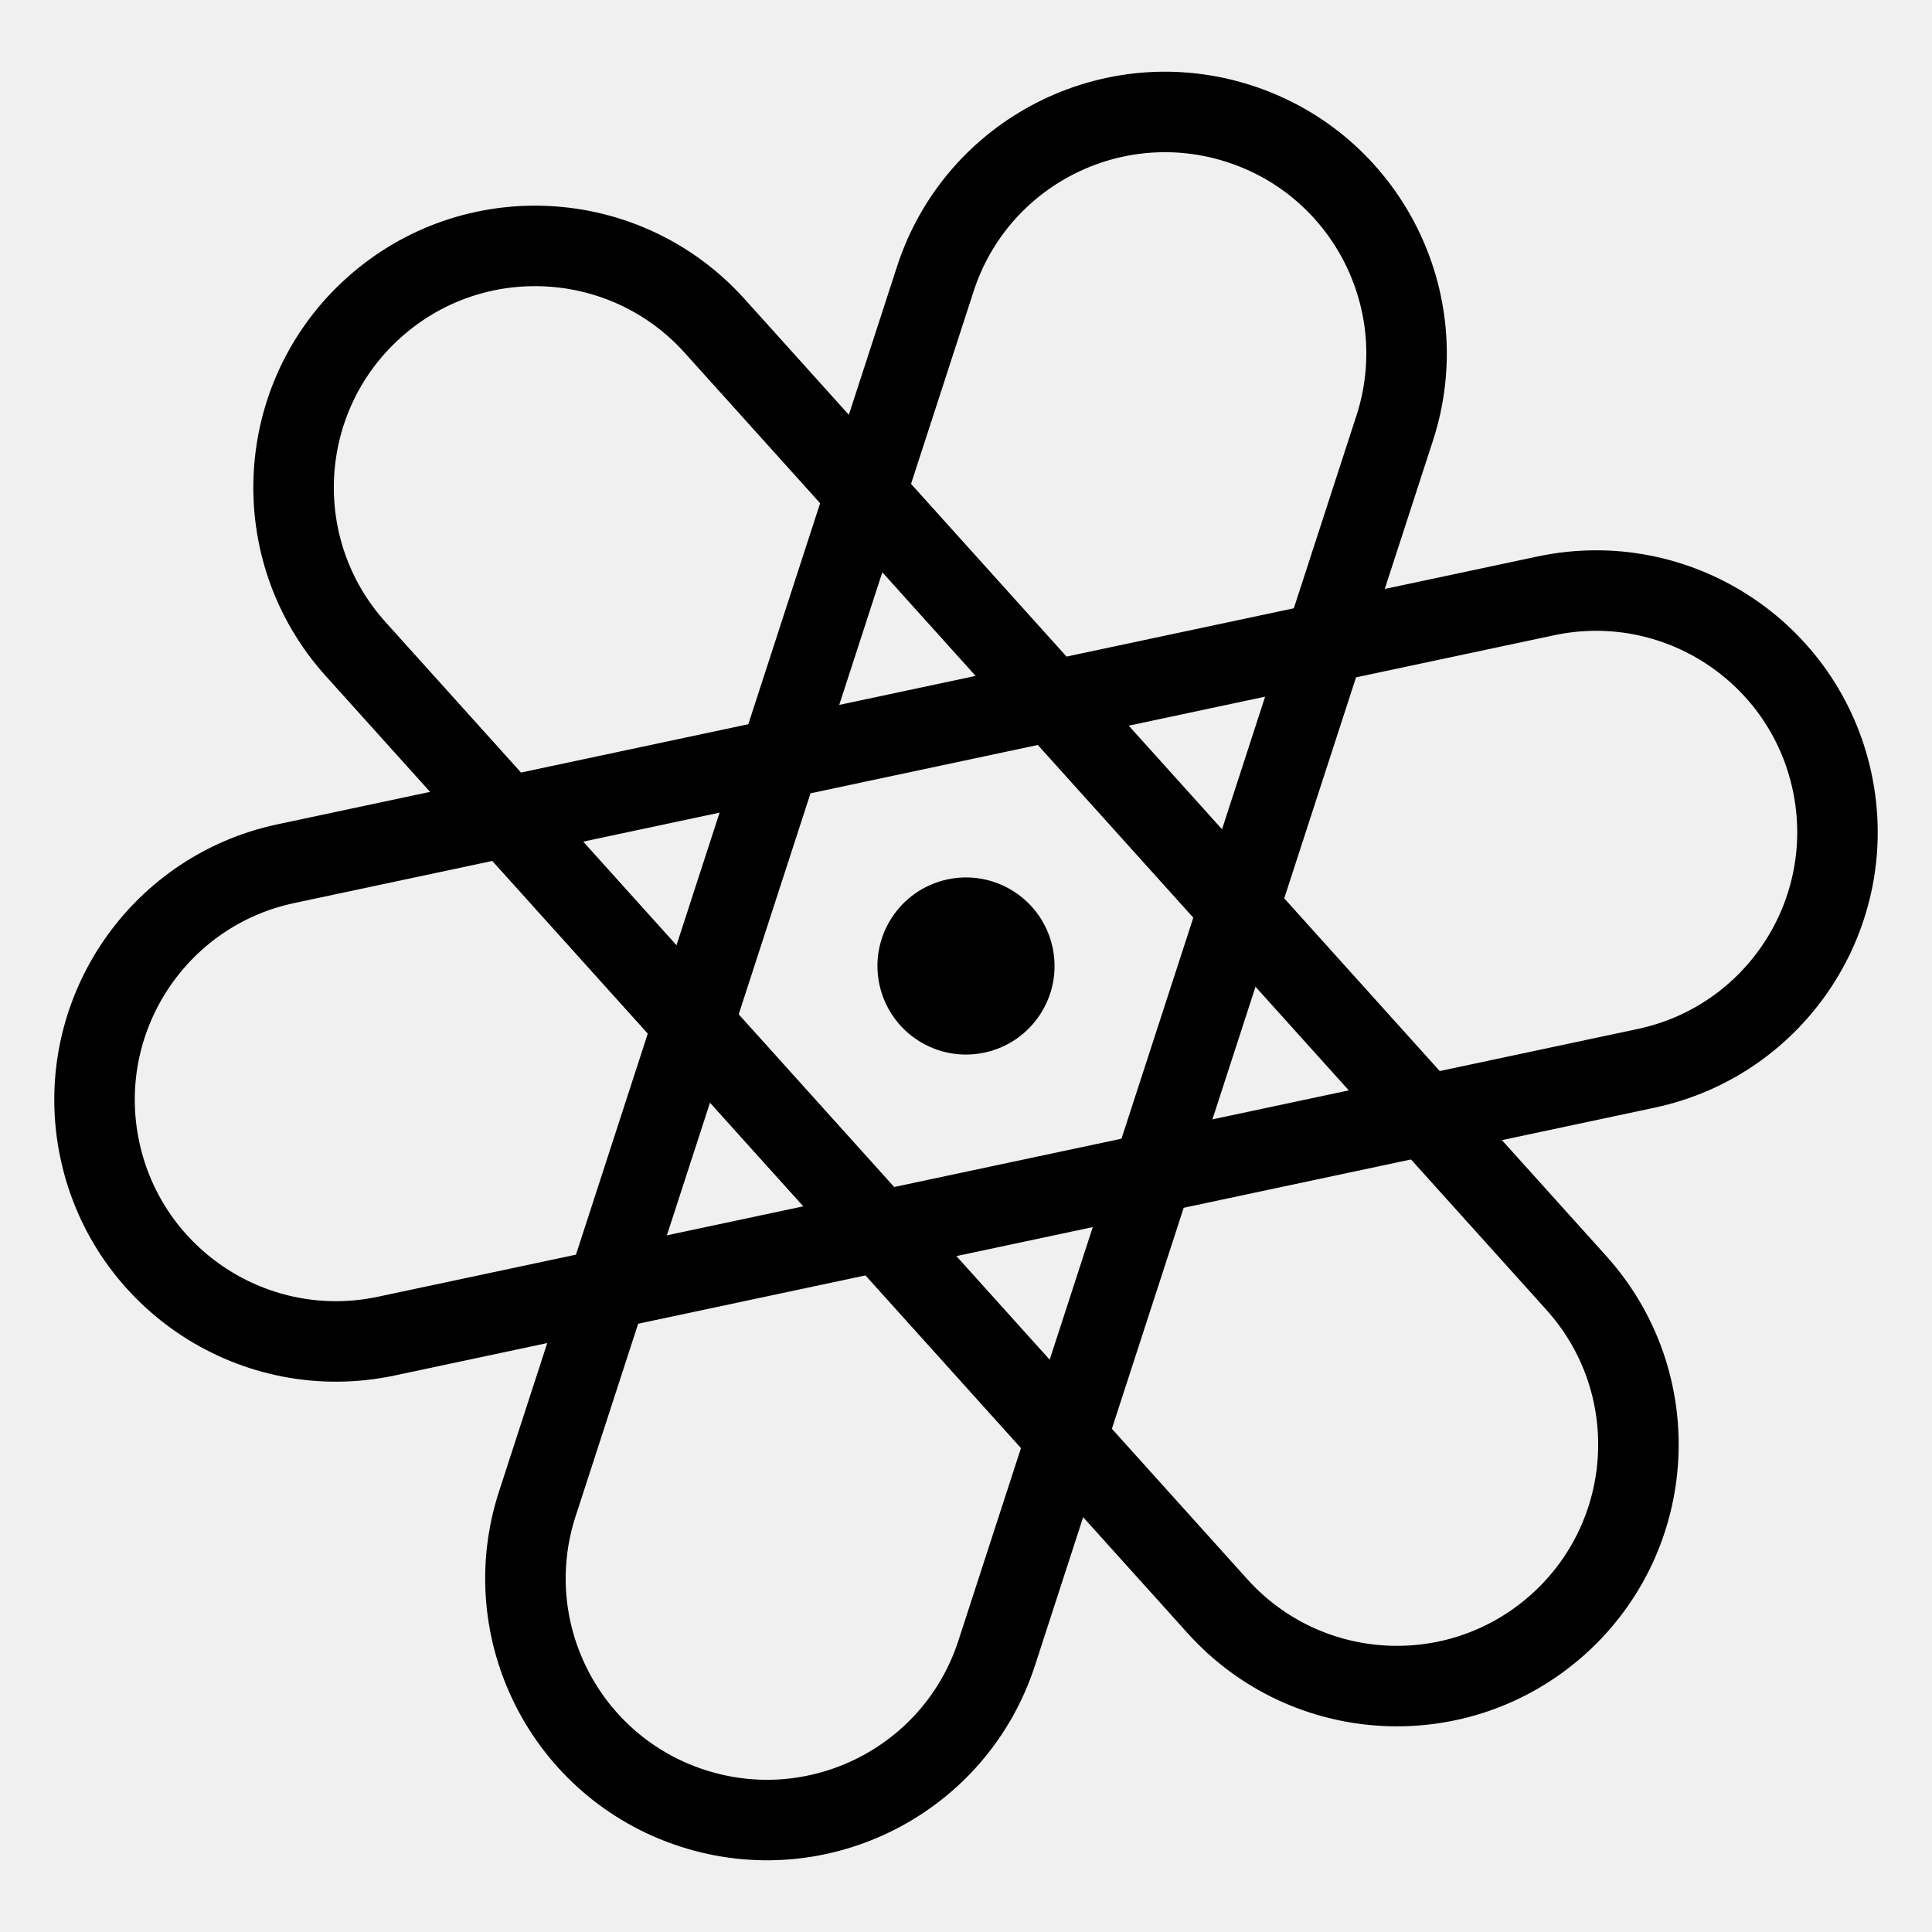
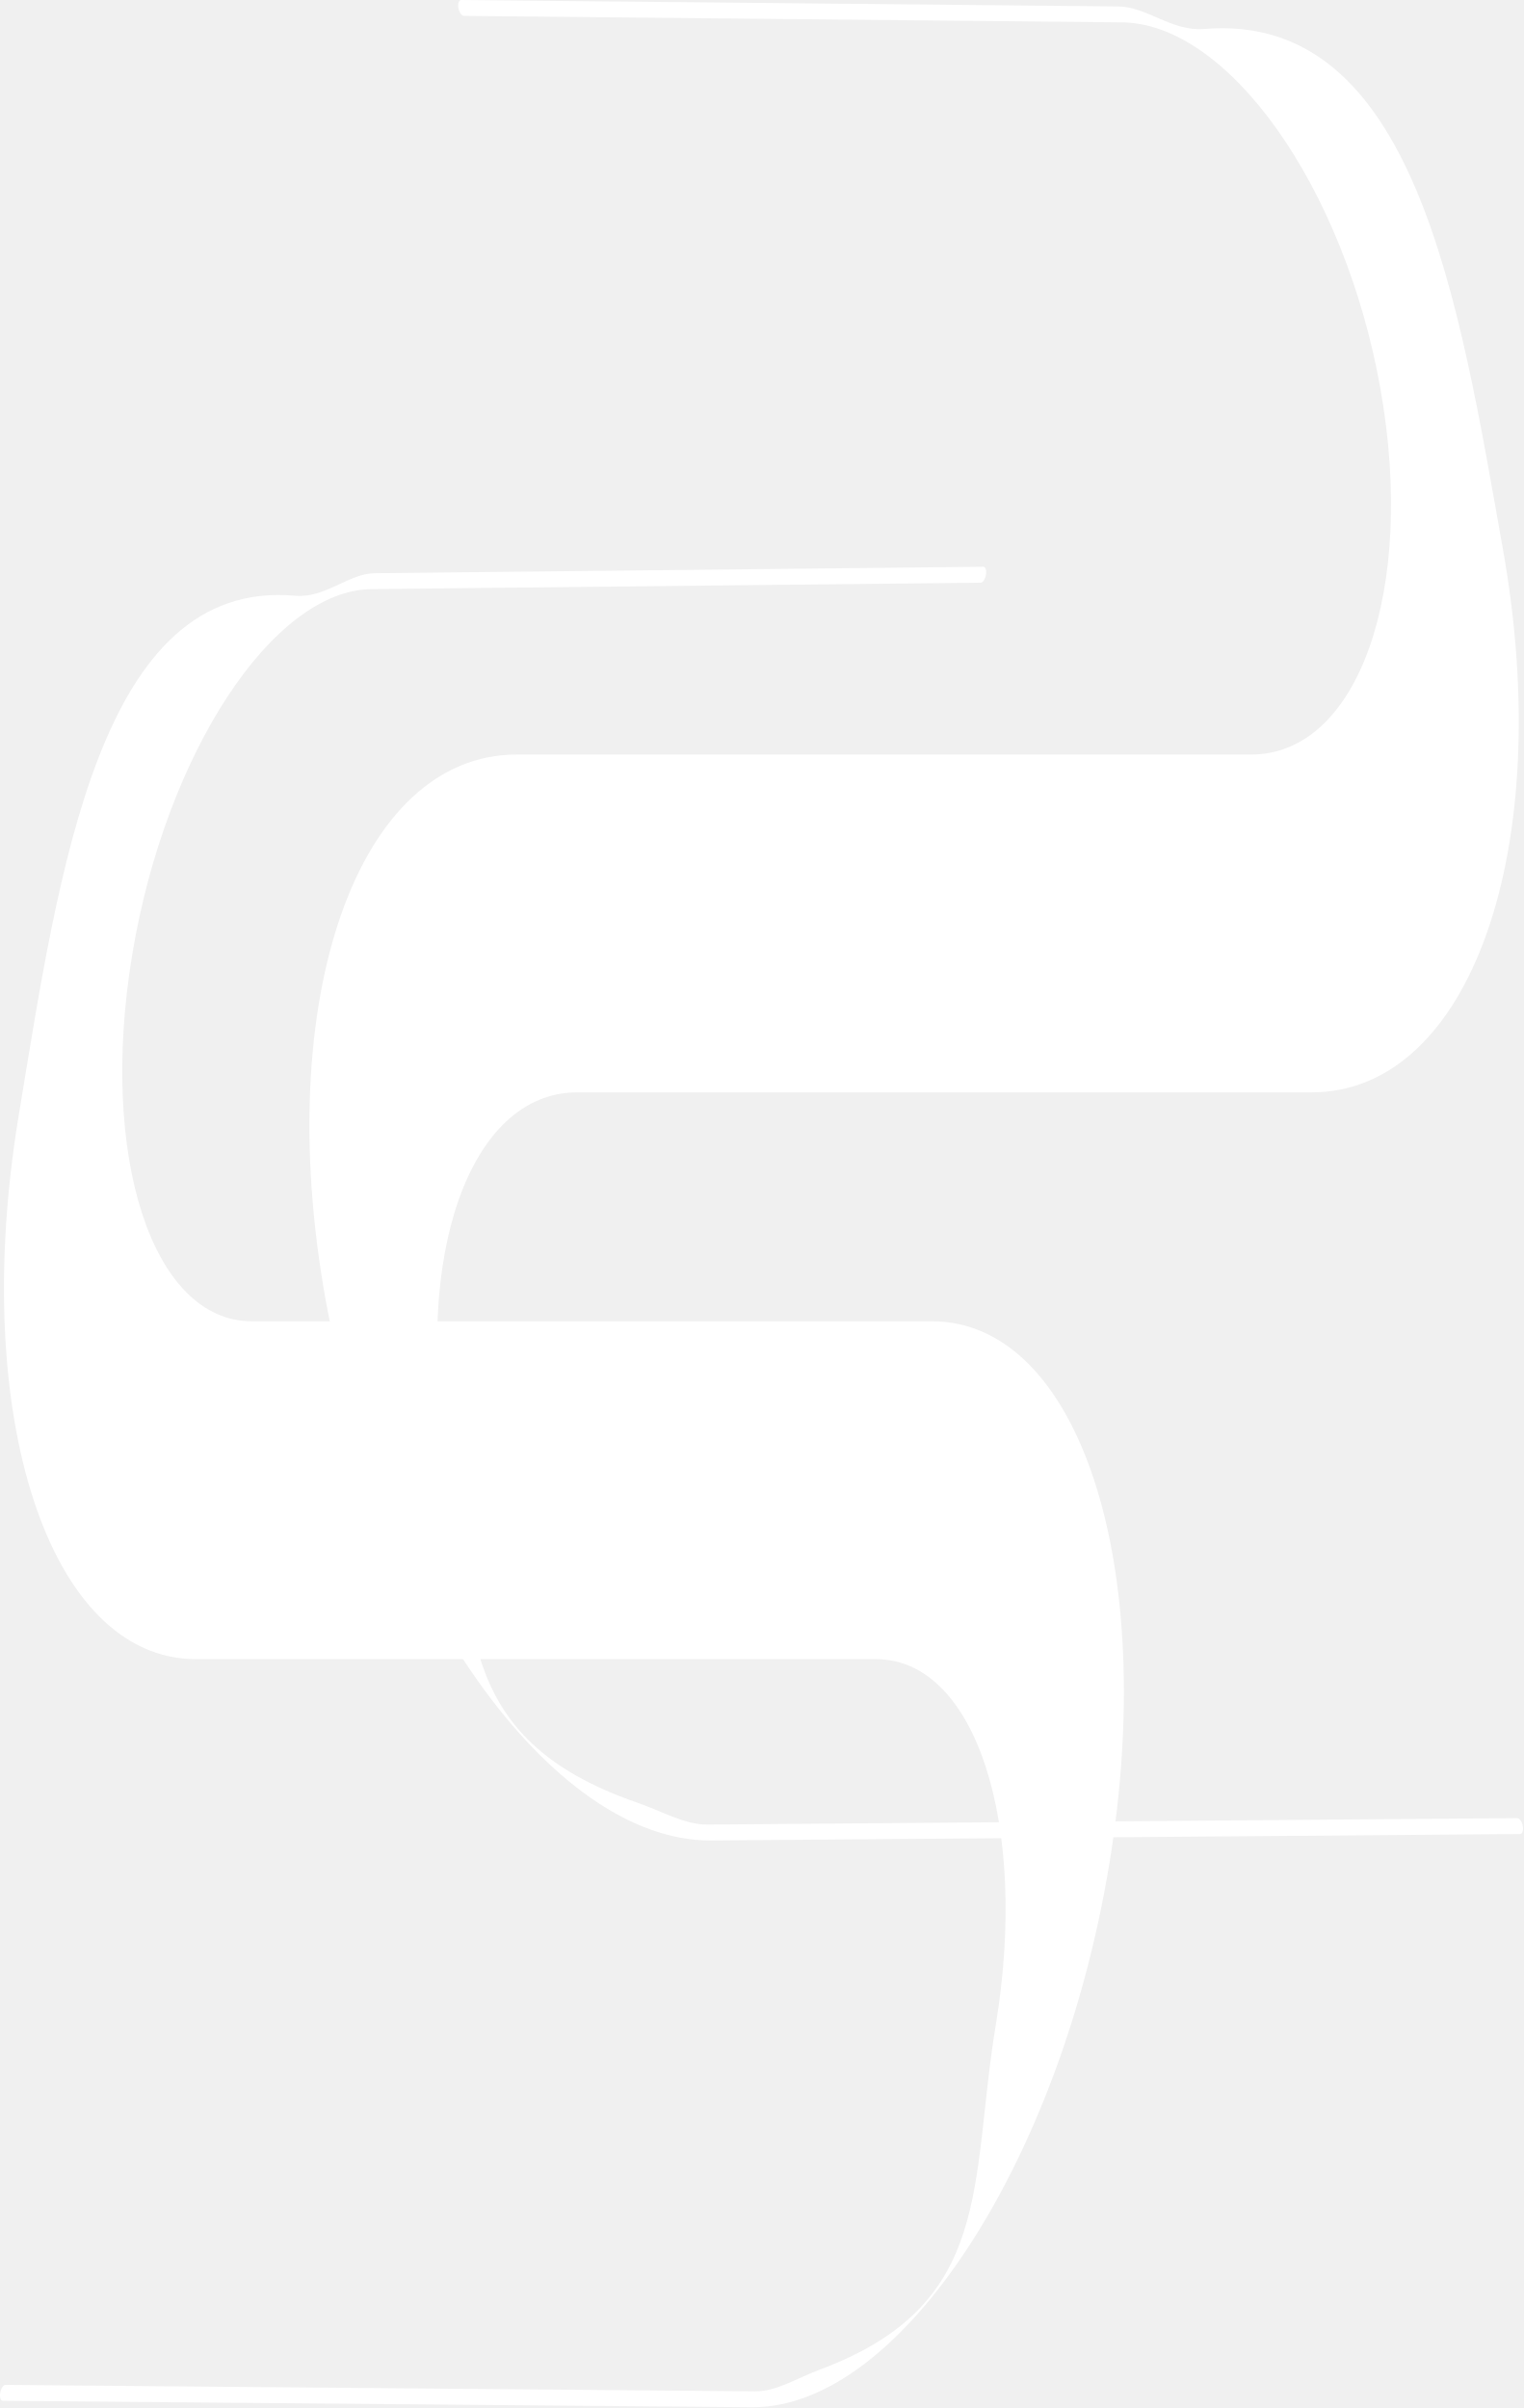
- <svg xmlns="http://www.w3.org/2000/svg" width="24" height="24" viewBox="0 0 24 24" fill="none" stroke="currentColor" stroke-width="1" stroke-linecap="round" stroke-linejoin="round" role="img" aria-label="ui bits">
-   <g transform="rotate(-12 12 12)">
-     <rect x="1" y="9" width="22" height="6" rx="3" />
-     <rect x="1" y="9" width="22" height="6" rx="3" transform="rotate(60 12 12)" />
-     <rect x="1" y="9" width="22" height="6" rx="3" transform="rotate(120 12 12)" />
-     <circle cx="12" cy="12" r="1.1" fill="currentColor" stroke="none" />
-   </g>
+ <svg xmlns="http://www.w3.org/2000/svg" width="491" height="776" viewBox="0 0 491 776" fill="none">
+   <path d="M42.572 307.822C31.846 372.877 49.136 425.799 81.117 425.799H300.251C347.684 425.799 373.328 504.291 357.417 600.778C341.505 697.265 289.971 775.757 242.537 775.757L0.907 773.681C0.211 773.681 -0.165 772.533 0.071 771.119C0.305 769.705 1.058 768.557 1.753 768.557L243.384 770.632C250.333 770.632 256.562 766.463 264.348 763.554C320.555 742.549 312.44 703.569 320.839 652.655C331.568 587.602 314.275 534.678 282.294 534.678H63.16C15.727 534.678 -9.917 456.182 5.995 359.699C19.046 280.565 32.059 186.311 95.118 191.984C104.86 192.86 112.345 184.72 120.875 184.72L316.846 182.645C317.542 182.645 317.917 183.793 317.682 185.209C317.448 186.623 316.695 187.771 316 187.771L120.031 189.847C88.05 189.847 53.303 242.769 42.572 307.822Z" fill="white" />
+   <path d="M444.775 125.177C456.358 190.232 437.687 243.154 403.153 243.154H166.521C115.301 243.154 87.608 321.646 104.791 418.133C121.973 514.621 177.622 593.112 228.844 593.112L489.769 591.036C490.519 591.036 490.925 589.888 490.671 588.474C490.419 587.06 489.605 585.912 488.855 585.912L227.929 587.987C220.425 587.987 213.697 583.818 205.291 580.909C144.596 559.904 153.358 520.924 144.289 470.01C132.703 404.957 151.377 352.033 185.911 352.033H422.543C473.764 352.033 501.456 273.537 484.274 177.054C470.181 97.92 456.129 3.666 388.035 9.339C377.515 10.215 369.432 2.075 360.22 2.075L148.601 0C147.849 0 147.444 1.148 147.697 2.564C147.95 3.978 148.764 5.126 149.515 5.126L361.132 7.202C395.666 7.202 433.187 60.124 444.775 125.177Z" fill="white" />
</svg>
